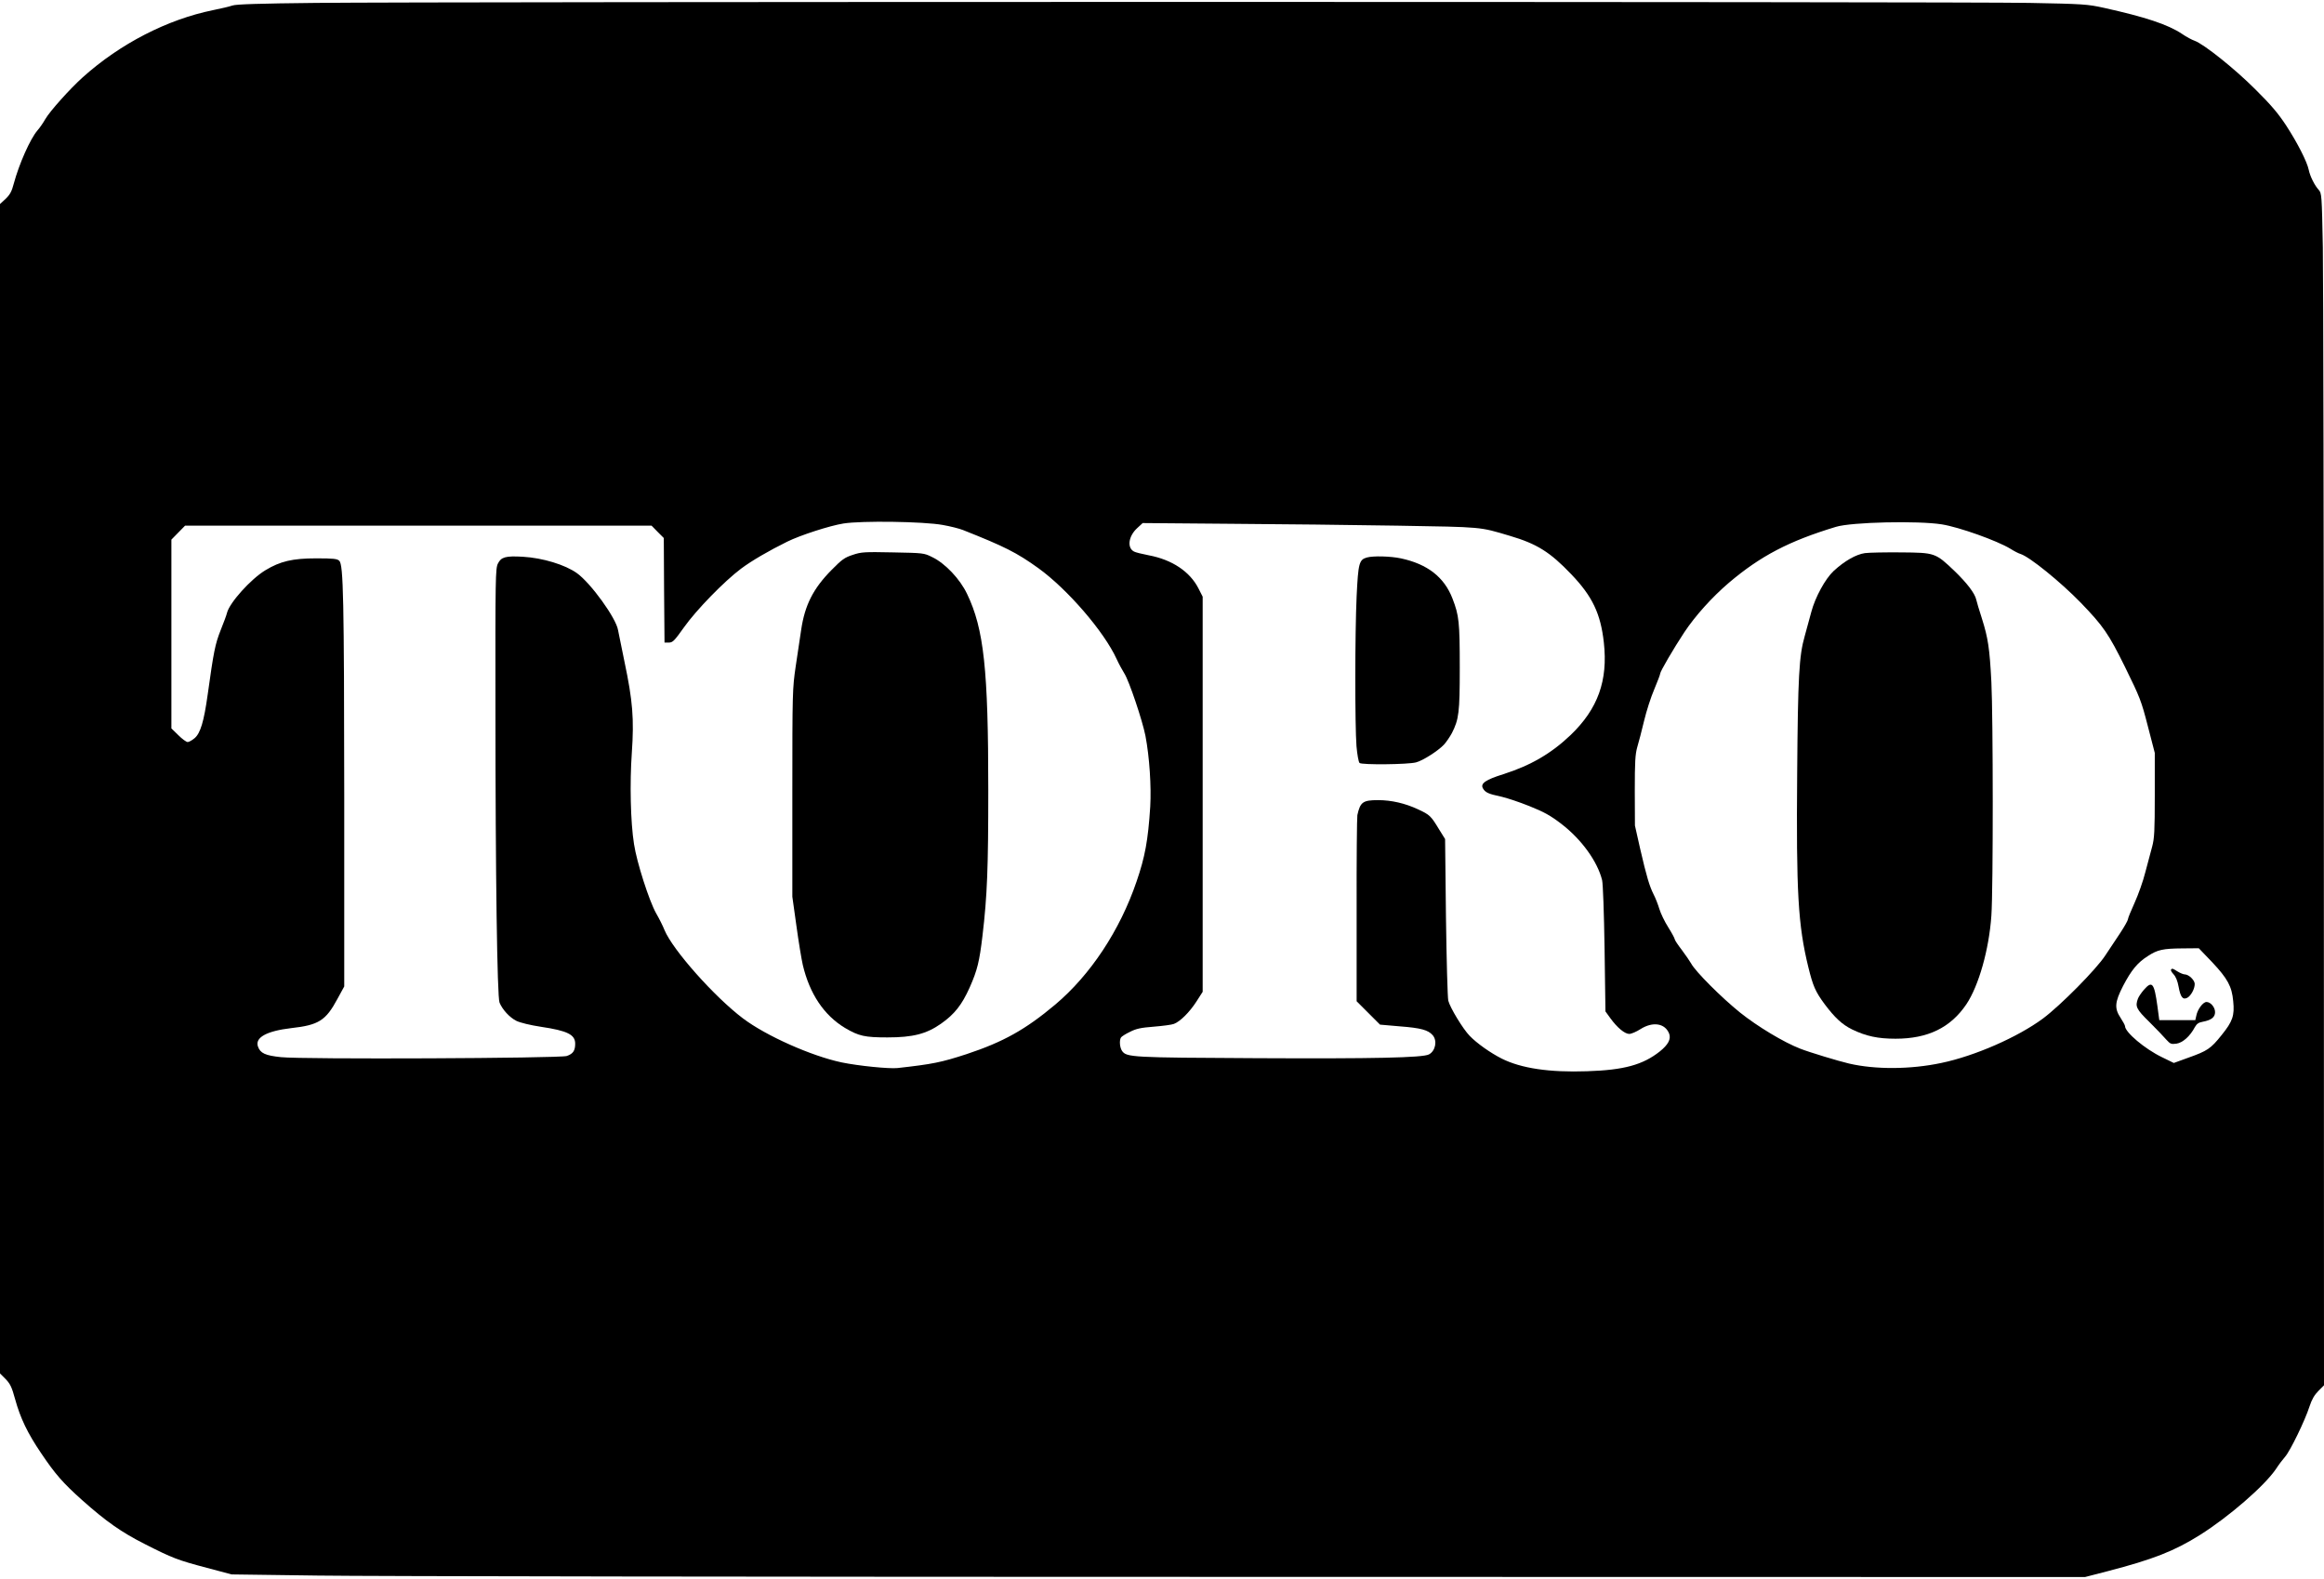
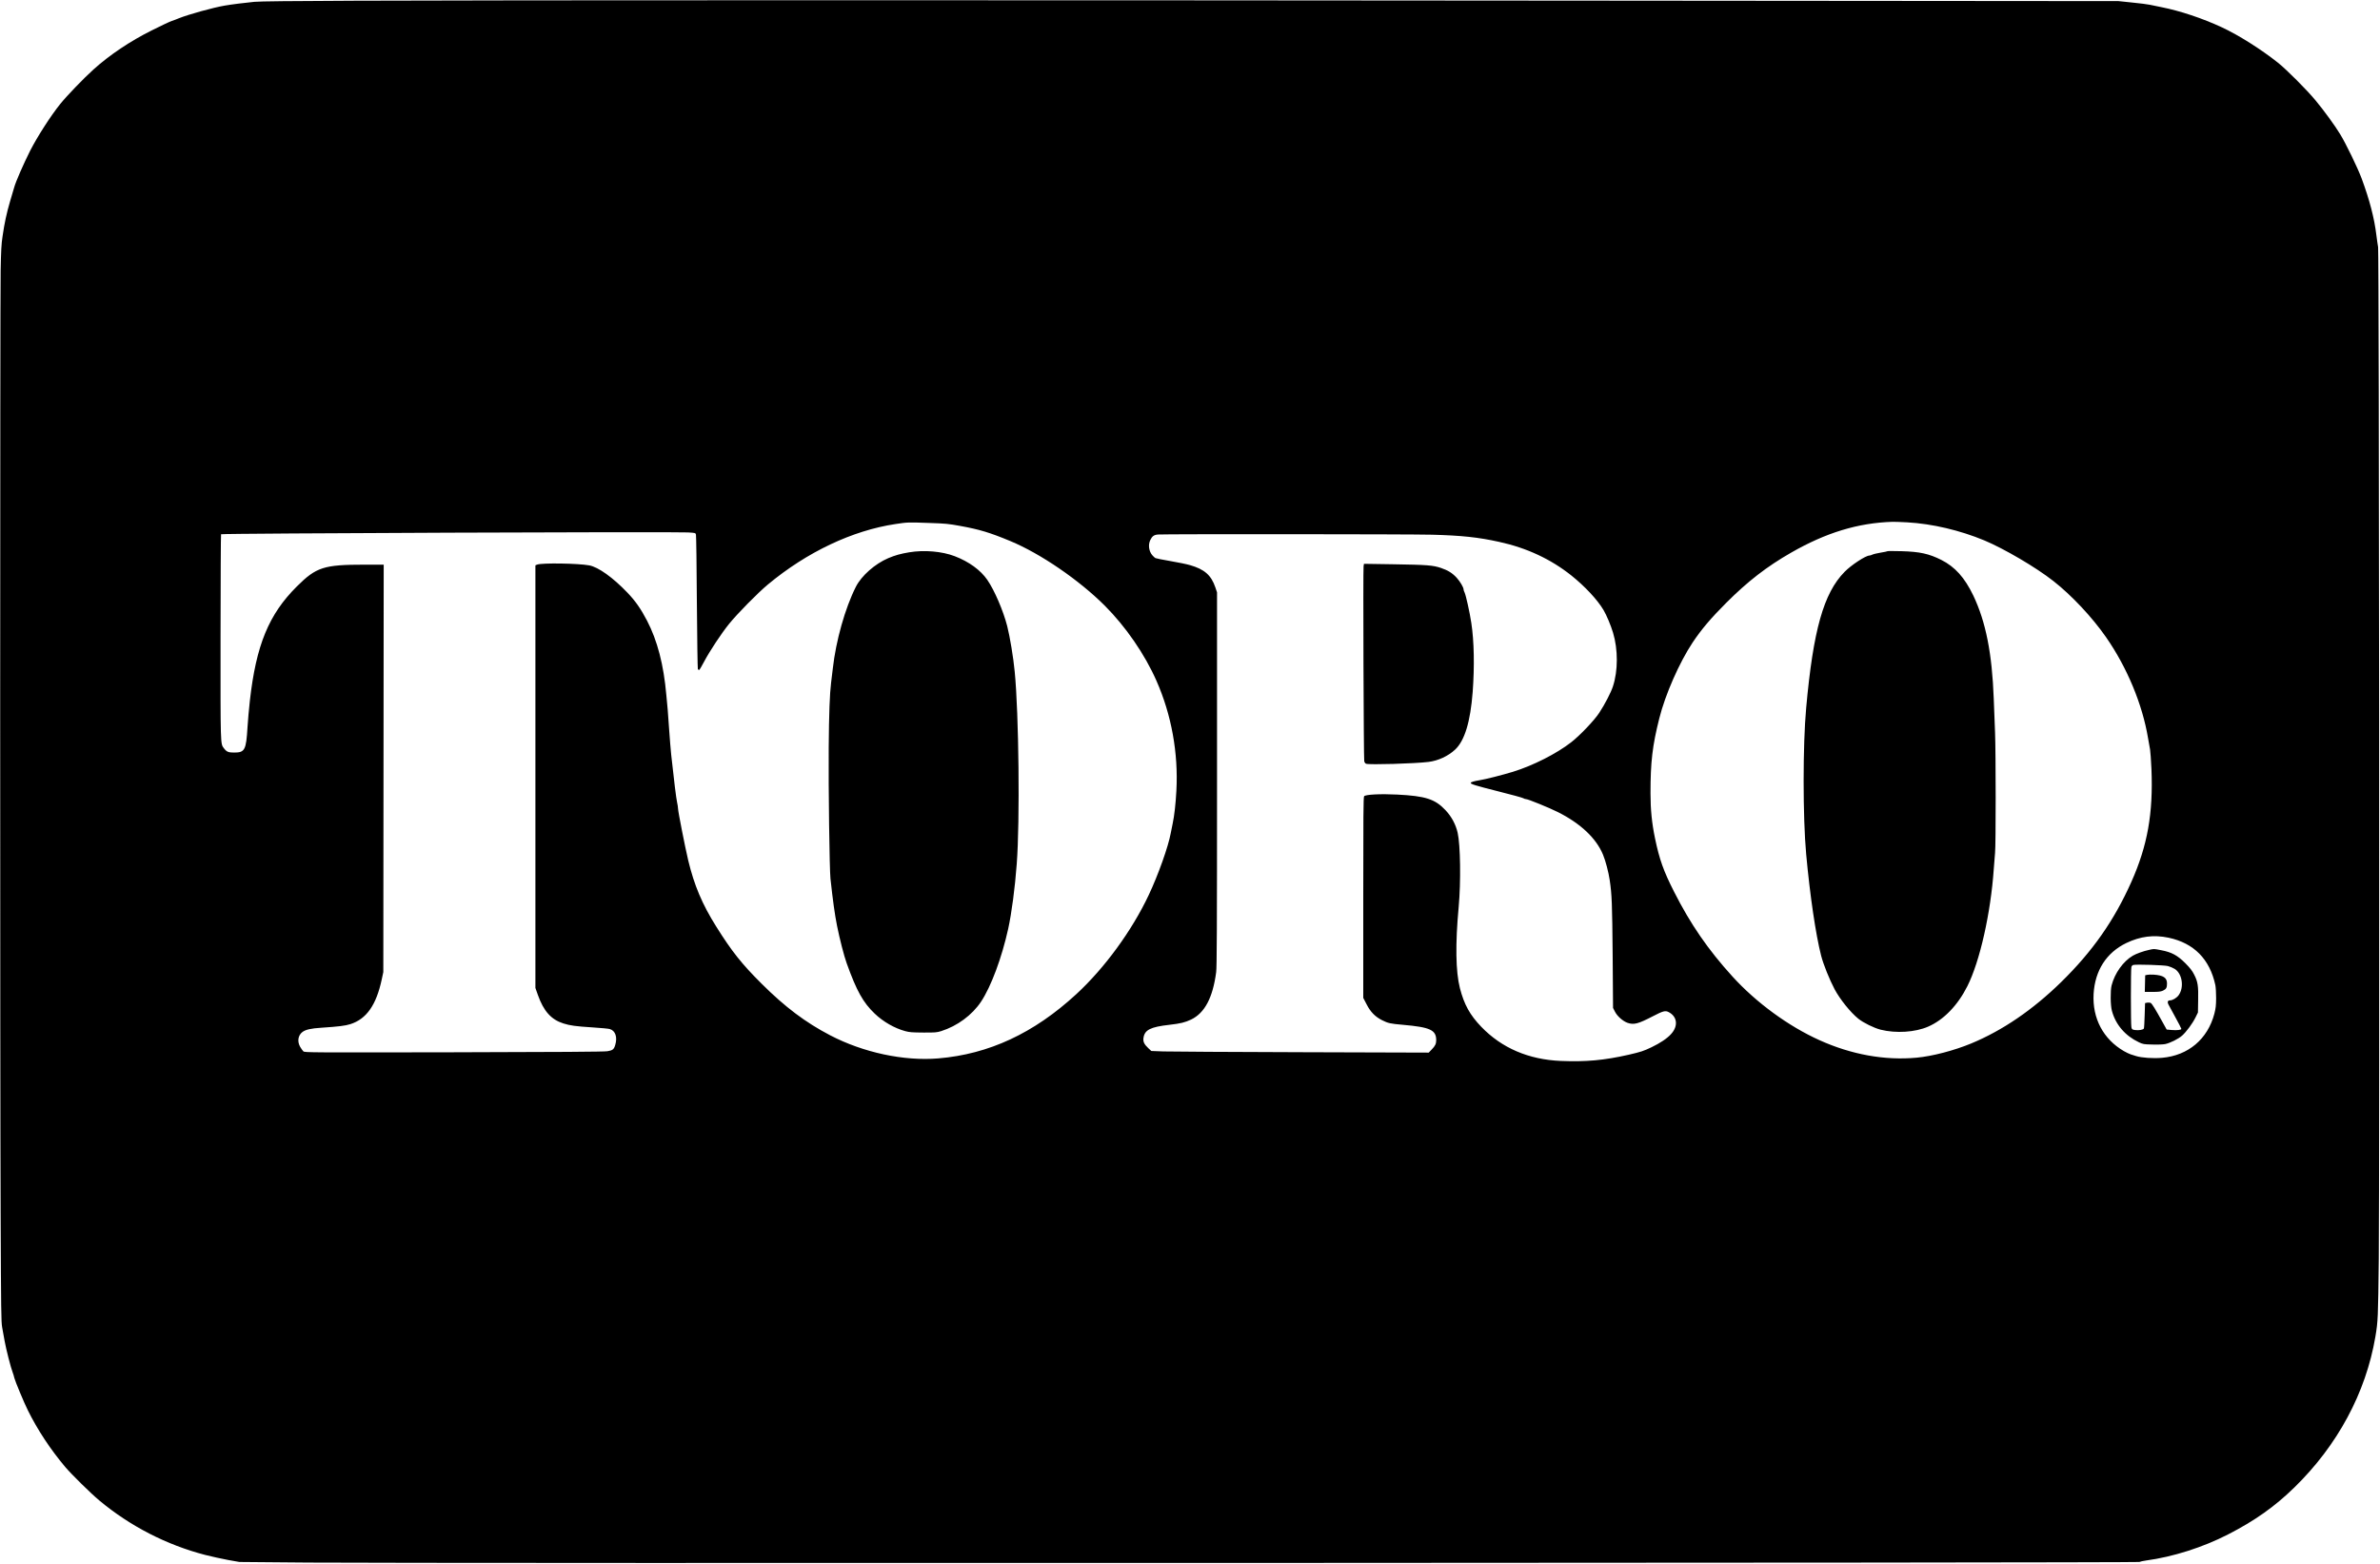
- <svg xmlns="http://www.w3.org/2000/svg" viewBox="0 1 1600 1087" width="1600" height="1087">
-   <g transform="translate(0,1089) scale(0.1,-0.1)" fill="#000000" stroke="none">
-     <path d="M2175 10860 c-385 -4 -550 -9 -575 -18 -19 -7 -80 -21 -134 -32 -314 -64 -639 -231 -896 -462 -89 -80 -226 -233 -258 -288 -14 -25 -38 -60 -54 -78 -50 -58 -127 -232 -163 -366 -14 -54 -26 -76 -56 -105 l-39 -36 0 -4026 0 -4027 38 -38 c32 -33 43 -55 66 -139 36 -131 86 -235 179 -372 96 -143 150 -205 282 -323 165 -147 270 -221 432 -303 193 -98 225 -110 428 -164 l170 -45 595 -8 c327 -5 3198 -9 6380 -9 l5785 -1 155 40 c312 81 460 139 635 249 199 125 446 339 525 456 18 28 46 65 62 83 36 41 138 252 168 346 16 49 34 80 61 107 l39 39 -1 3733 c0 2052 -4 3899 -7 4104 -7 361 -8 372 -28 395 -28 30 -60 94 -69 138 -11 55 -77 185 -155 305 -55 84 -105 143 -214 251 -142 142 -353 310 -416 333 -18 6 -58 27 -88 48 -98 65 -253 116 -537 179 -114 25 -141 27 -515 34 -448 9 -10965 9 -11795 0z m4315 -3595 c52 -9 115 -25 140 -35 285 -113 369 -155 518 -262 201 -145 454 -438 540 -627 14 -31 38 -75 53 -99 33 -52 124 -323 145 -429 28 -147 41 -350 33 -488 -15 -233 -36 -346 -94 -515 -115 -338 -318 -644 -560 -848 -205 -172 -357 -257 -610 -341 -175 -57 -234 -69 -476 -96 -59 -6 -269 15 -385 39 -208 44 -520 183 -679 303 -197 149 -483 471 -540 608 -11 28 -37 80 -58 116 -48 86 -133 350 -152 476 -24 151 -30 419 -15 631 16 231 6 356 -50 622 -21 102 -41 201 -45 221 -13 82 -187 323 -283 392 -81 58 -235 105 -372 113 -119 7 -150 -2 -172 -47 -17 -32 -18 -99 -17 -994 0 -1164 12 -1988 28 -2029 20 -49 70 -103 116 -126 27 -13 97 -30 170 -41 182 -27 235 -54 235 -116 0 -49 -15 -70 -58 -85 -50 -16 -1818 -24 -1967 -8 -108 11 -143 27 -159 73 -22 62 59 107 229 127 189 21 238 52 318 201 l47 86 0 1299 c-1 1374 -6 1604 -34 1632 -14 14 -39 17 -159 17 -163 0 -248 -20 -350 -82 -101 -61 -247 -224 -264 -293 -3 -14 -23 -68 -44 -120 -38 -96 -48 -147 -89 -442 -26 -186 -50 -268 -91 -302 -17 -14 -38 -26 -47 -26 -9 0 -38 21 -64 47 l-48 47 0 650 0 650 47 48 47 48 1606 0 1606 0 42 -43 42 -42 2 -360 3 -360 30 0 c26 0 38 12 104 105 85 120 278 318 393 404 72 54 192 124 318 186 89 44 292 110 387 125 125 20 551 14 683 -10z m6879 4 c119 -19 380 -112 472 -168 25 -16 56 -32 70 -36 63 -20 276 -193 415 -336 154 -160 190 -211 305 -444 102 -208 111 -230 156 -405 l48 -185 0 -290 c0 -249 -3 -299 -18 -355 -10 -36 -31 -115 -47 -176 -15 -61 -49 -156 -74 -211 -25 -55 -46 -106 -46 -114 0 -7 -24 -50 -53 -94 -30 -44 -76 -114 -103 -155 -61 -94 -307 -343 -429 -434 -173 -128 -469 -258 -700 -306 -212 -45 -454 -46 -635 -4 -73 17 -274 78 -335 102 -114 44 -295 153 -415 249 -128 103 -308 283 -337 338 -9 16 -38 58 -64 93 -27 35 -49 68 -49 74 0 6 -20 43 -45 83 -25 39 -52 96 -61 126 -9 30 -26 74 -39 99 -29 58 -48 120 -93 315 l-36 160 -1 240 c0 199 3 250 17 300 10 33 31 114 47 181 16 67 47 164 70 217 22 53 41 102 41 109 0 14 92 172 166 284 76 114 189 240 307 341 217 184 413 287 737 385 108 33 567 43 729 17z m-3744 -9 c589 -10 558 -7 770 -70 186 -55 276 -111 422 -264 146 -152 203 -272 225 -471 29 -262 -41 -456 -228 -636 -133 -127 -275 -210 -463 -270 -122 -38 -160 -64 -142 -97 16 -29 37 -39 122 -57 39 -8 128 -38 198 -66 102 -41 144 -64 221 -123 138 -106 248 -258 280 -387 6 -26 13 -219 17 -474 l6 -430 34 -47 c47 -65 99 -108 130 -108 14 0 49 15 77 33 85 54 170 41 198 -32 13 -37 -7 -75 -64 -121 -117 -93 -248 -129 -502 -137 -259 -9 -453 20 -587 87 -79 40 -172 106 -221 157 -46 47 -135 194 -147 242 -5 20 -12 278 -16 574 l-6 539 -41 66 c-57 94 -64 101 -146 139 -88 41 -182 63 -274 63 -105 0 -123 -13 -143 -103 -3 -16 -6 -310 -5 -655 l0 -627 80 -80 81 -81 138 -12 c144 -11 193 -25 224 -60 34 -38 20 -109 -25 -133 -42 -23 -381 -30 -1188 -26 -861 4 -894 6 -925 50 -16 23 -20 74 -7 93 4 6 31 24 61 38 43 22 74 29 165 36 61 5 123 13 138 19 43 16 108 81 155 154 l43 67 0 1360 0 1361 -29 57 c-59 116 -182 198 -342 228 -46 9 -92 20 -102 26 -49 26 -38 106 22 161 l38 35 604 -5 c332 -2 852 -8 1154 -13z m5606 -3007 c105 -112 135 -166 144 -268 10 -99 -4 -139 -80 -233 -75 -94 -98 -109 -230 -156 l-99 -36 -82 40 c-118 57 -254 172 -254 214 0 6 -14 31 -30 56 -44 66 -41 108 17 221 57 109 99 160 170 205 67 44 104 52 240 53 l111 1 93 -97z" />
-     <path d="M5871 7059 c-56 -18 -75 -32 -145 -103 -127 -128 -185 -243 -210 -412 -8 -55 -25 -169 -38 -254 -22 -151 -23 -174 -23 -870 l0 -715 28 -200 c15 -110 35 -231 44 -270 47 -199 146 -347 291 -434 95 -56 136 -65 292 -65 175 0 268 24 368 94 94 66 144 130 198 250 53 120 67 179 88 355 33 278 40 471 40 1005 0 829 -30 1109 -146 1350 -49 103 -151 211 -241 254 -56 28 -61 28 -269 32 -196 4 -218 3 -277 -17z" />
-     <path d="M12839 7071 c-61 -9 -139 -53 -215 -123 -57 -53 -127 -180 -154 -283 -12 -44 -32 -118 -45 -165 -39 -136 -47 -277 -52 -945 -7 -822 6 -1046 77 -1336 32 -130 48 -167 112 -254 70 -93 120 -140 189 -174 97 -47 179 -64 299 -64 223 0 378 76 487 236 86 128 157 379 173 612 13 186 12 1369 0 1608 -12 233 -23 304 -65 437 -19 58 -36 116 -39 130 -9 43 -63 114 -150 198 -131 125 -134 126 -366 128 -107 1 -220 -1 -251 -5z" />
-     <path d="M9411 7041 c-54 -15 -60 -39 -71 -266 -12 -257 -12 -892 -1 -1034 5 -56 14 -108 21 -115 14 -14 333 -11 389 4 47 12 153 80 193 123 16 18 40 53 54 79 48 95 54 141 54 448 0 318 -5 361 -50 478 -57 148 -173 238 -356 277 -71 15 -190 18 -233 6z" />
-     <path d="M14947 4203 c-4 -4 4 -18 17 -32 16 -17 28 -47 35 -86 13 -72 29 -92 60 -76 25 14 51 61 51 95 0 26 -41 66 -69 66 -9 0 -31 9 -49 20 -37 23 -36 22 -45 13z" />
-     <path d="M14760 4064 c-17 -20 -36 -47 -41 -61 -20 -54 -12 -72 79 -161 48 -48 100 -102 116 -121 27 -30 34 -33 70 -28 43 6 94 51 127 114 13 23 26 32 55 37 58 11 84 31 84 66 0 34 -31 70 -59 70 -24 0 -62 -51 -70 -94 l-7 -31 -124 0 -124 0 -13 97 c-22 159 -36 177 -93 112z" />
+ <svg xmlns="http://www.w3.org/2000/svg" version="1.0" viewBox="0 0 3654 2400" preserveAspectRatio="xMidYMid meet">
+   <g transform="translate(0,2400) scale(0.1,-0.1)" fill="#000000" stroke="none">
+     <path d="M5460 23989 c-987 -4 -1472 -9 -1555 -17 -161 -16 -351 -40 -455 -58 -177 -30 -559 -136 -705 -195 -27 -12 -76 -30 -109 -41 -32 -11 -169 -76 -305 -144 -335 -167 -650 -379 -895 -600 -150 -135 -410 -405 -510 -529 -151 -188 -352 -502 -464 -721 -104 -208 -219 -470 -245 -564 -9 -30 -37 -125 -62 -210 -53 -180 -87 -337 -116 -540 -18 -117 -23 -218 -29 -525 -9 -481 -10 -12389 0 -14530 6 -1442 8 -1609 23 -1695 10 -52 27 -147 38 -210 20 -118 99 -424 124 -484 8 -19 19 -56 25 -83 12 -50 148 -378 208 -498 149 -301 346 -599 574 -870 95 -112 390 -403 523 -514 473 -394 1032 -682 1626 -836 97 -25 255 -59 350 -77 l174 -31 1065 -9 c1619 -13 28080 -5 28105 9 12 6 59 17 105 23 410 55 869 201 1255 399 410 210 719 428 1019 721 665 648 1099 1456 1245 2315 40 235 42 294 52 1200 14 1330 5 15453 -10 15530 -6 33 -18 114 -26 180 -32 266 -104 542 -227 875 -60 161 -240 533 -330 680 -83 136 -246 360 -378 519 -131 159 -444 472 -575 577 -258 205 -607 426 -862 544 -296 138 -644 254 -928 310 -60 12 -139 28 -175 36 -36 8 -159 24 -275 35 l-210 22 -8090 7 c-9175 9 -16859 8 -18975 -1z m23820 -8009 c387 -22 810 -122 1184 -277 306 -128 794 -414 1061 -624 279 -218 595 -555 808 -861 323 -464 560 -1033 646 -1553 11 -66 25 -144 31 -174 5 -30 15 -165 21 -299 28 -680 -60 -1176 -308 -1732 -266 -596 -597 -1068 -1079 -1540 -436 -426 -899 -742 -1379 -941 -263 -109 -598 -197 -840 -219 -489 -45 -1000 47 -1493 270 -475 214 -971 577 -1334 977 -372 409 -644 803 -894 1297 -164 322 -227 499 -295 826 -48 231 -69 440 -69 688 0 485 29 730 135 1152 91 365 308 858 512 1165 135 202 278 371 518 611 327 327 621 555 993 768 537 308 1027 457 1557 474 28 1 129 -3 225 -8z m-15005 -10 c243 -8 290 -13 465 -45 298 -54 457 -102 770 -232 465 -193 1055 -597 1451 -992 322 -322 616 -749 794 -1154 231 -523 337 -1110 306 -1687 -11 -205 -32 -388 -57 -505 -8 -38 -22 -106 -30 -149 -37 -204 -192 -640 -337 -947 -259 -550 -679 -1124 -1113 -1524 -651 -600 -1342 -921 -2119 -986 -528 -44 -1152 90 -1660 355 -378 197 -693 434 -1051 791 -305 303 -459 497 -697 877 -216 343 -339 636 -431 1018 -48 203 -156 750 -156 793 0 20 -7 64 -15 99 -13 56 -47 331 -90 728 -8 74 -21 239 -30 365 -8 127 -19 275 -24 330 -5 55 -15 156 -21 225 -41 465 -137 834 -296 1140 -95 183 -181 305 -301 430 -223 233 -447 393 -586 419 -172 32 -726 40 -800 12 l-27 -11 0 -3244 0 -3245 38 -108 c88 -248 204 -378 391 -437 105 -33 184 -44 448 -61 125 -8 244 -19 264 -25 87 -25 121 -123 84 -247 -20 -66 -39 -81 -121 -94 -48 -8 -780 -13 -2357 -16 -2201 -4 -2290 -4 -2309 14 -11 10 -33 41 -49 68 -48 84 -34 178 35 230 49 36 129 55 291 65 268 18 365 30 444 55 248 79 399 294 483 692 l23 108 3 3128 3 3127 -293 0 c-626 0 -742 -37 -1040 -334 -431 -428 -626 -901 -722 -1756 -14 -124 -30 -306 -36 -405 -21 -352 -41 -390 -205 -390 -90 0 -116 11 -159 68 -52 68 -51 38 -50 1715 1 859 4 1566 8 1569 13 14 6967 41 7168 28 115 -7 116 -7 123 -33 4 -15 11 -481 14 -1037 4 -555 11 -1018 15 -1028 5 -10 14 -16 20 -14 6 2 42 61 79 133 81 154 262 428 380 574 123 153 446 481 597 606 602 500 1298 829 1960 928 185 28 188 28 525 16z m7710 -180 c456 -12 710 -39 1031 -110 424 -92 795 -266 1110 -517 208 -167 398 -370 493 -530 46 -78 111 -232 146 -348 78 -258 77 -587 -2 -825 -30 -93 -123 -272 -210 -405 -74 -114 -294 -345 -428 -450 -225 -176 -588 -360 -896 -455 -161 -49 -418 -115 -514 -130 -87 -14 -135 -29 -135 -41 0 -19 69 -40 420 -129 201 -50 375 -98 387 -106 12 -8 31 -14 43 -14 30 0 355 -132 488 -199 349 -175 589 -402 693 -654 40 -96 85 -269 103 -392 33 -222 38 -357 45 -1151 l6 -810 30 -59 c35 -69 122 -145 193 -170 97 -33 162 -16 386 100 158 82 193 92 243 66 135 -69 152 -215 39 -338 -61 -68 -166 -138 -301 -203 -124 -59 -162 -71 -351 -115 -375 -85 -657 -111 -1040 -95 -496 21 -907 198 -1221 523 -176 183 -264 343 -329 594 -65 255 -72 677 -19 1248 35 388 27 951 -16 1140 -30 129 -94 247 -186 345 -161 171 -306 218 -743 240 -256 13 -487 1 -507 -26 -11 -14 -13 -316 -13 -1557 l0 -1539 51 -98 c59 -117 132 -191 237 -244 94 -47 124 -54 320 -71 421 -37 512 -80 512 -237 0 -54 -16 -88 -68 -141 l-47 -49 -1945 6 c-1070 3 -2028 9 -2129 12 l-185 7 -47 44 c-63 59 -82 100 -73 158 18 122 107 167 399 200 168 19 237 36 331 80 210 101 334 335 386 730 10 81 13 656 13 2965 l0 2865 -26 77 c-64 187 -167 277 -389 341 -47 14 -182 42 -300 62 -118 20 -222 41 -231 46 -9 4 -30 24 -47 43 -53 61 -67 158 -33 231 29 62 58 83 121 88 121 8 3888 6 4205 -3z m11310 -6188 c388 -83 631 -329 717 -727 7 -35 12 -119 12 -200 -1 -117 -6 -157 -27 -240 -103 -390 -401 -642 -803 -677 -138 -12 -313 0 -399 27 -27 9 -66 21 -85 27 -19 6 -65 28 -102 49 -317 184 -486 504 -465 879 21 359 197 633 501 780 216 104 423 130 651 82z M28980 15537 c-4 -4 -51 -13 -105 -22 -55 -9 -113 -23 -129 -31 -16 -8 -36 -14 -45 -14 -57 0 -281 -147 -382 -251 -321 -327 -481 -894 -589 -2089 -52 -568 -52 -1673 0 -2245 58 -631 147 -1237 230 -1560 35 -135 127 -363 207 -515 83 -155 244 -355 363 -451 80 -64 239 -142 343 -169 235 -59 531 -40 730 47 239 104 453 325 602 621 192 381 359 1126 405 1797 6 88 15 201 20 250 13 118 12 1542 0 1845 -5 129 -14 363 -20 520 -26 700 -122 1182 -314 1586 -133 276 -280 440 -491 547 -190 95 -329 126 -610 134 -115 3 -212 3 -215 0z M13960 15520 c-136 -23 -215 -45 -322 -90 -205 -87 -413 -271 -498 -440 -165 -326 -306 -826 -354 -1255 -9 -77 -21 -174 -26 -215 -21 -168 -33 -474 -37 -1000 -5 -622 12 -1865 27 -2010 37 -341 66 -550 101 -725 39 -196 108 -466 148 -575 154 -428 252 -603 431 -774 130 -124 302 -223 467 -268 67 -18 107 -21 278 -22 183 -1 206 1 275 22 247 78 475 246 612 452 154 232 318 672 417 1120 52 239 104 626 131 995 50 655 32 2311 -31 2950 -21 220 -73 534 -115 700 -60 235 -196 553 -307 713 -103 149 -280 278 -499 362 -195 75 -469 98 -698 60z M20935 15307 c-9 -46 1 -2951 10 -2994 5 -20 15 -35 29 -40 54 -18 739 2 956 28 149 18 303 89 411 190 146 137 234 427 269 884 29 394 22 779 -21 1060 -24 162 -83 425 -103 467 -9 17 -16 38 -16 48 0 31 -53 121 -104 177 -67 74 -135 116 -244 153 -124 41 -209 48 -729 56 l-452 7 -6 -36z M32994 9415 c-85 -18 -196 -58 -249 -89 -148 -87 -278 -269 -326 -457 -20 -79 -18 -306 5 -389 57 -213 204 -384 414 -483 63 -30 75 -32 208 -35 83 -3 163 1 196 7 76 16 203 79 260 130 65 58 159 185 205 278 l38 77 3 183 c5 225 -5 290 -61 398 -31 62 -63 102 -136 176 -120 120 -210 169 -369 199 -117 23 -108 23 -188 5z m289 -248 c32 -8 79 -28 105 -44 116 -72 148 -282 61 -403 -31 -43 -93 -80 -134 -80 -32 0 -42 -23 -26 -58 7 -15 55 -104 107 -197 52 -94 94 -176 94 -182 0 -17 -65 -25 -149 -18 l-76 7 -65 117 c-110 199 -160 280 -180 291 -11 6 -35 8 -54 5 l-33 -7 -6 -186 c-3 -103 -8 -194 -12 -203 -8 -21 -79 -33 -140 -24 -41 7 -45 10 -52 44 -10 47 -10 888 0 923 4 16 16 29 30 32 50 11 472 -2 530 -17z M32965 9032 l-30 -7 -3 -128 -3 -127 118 0 c94 0 126 4 160 19 51 24 63 45 63 111 0 88 -57 125 -205 135 -38 2 -83 1 -100 -3z" />
  </g>
</svg>
